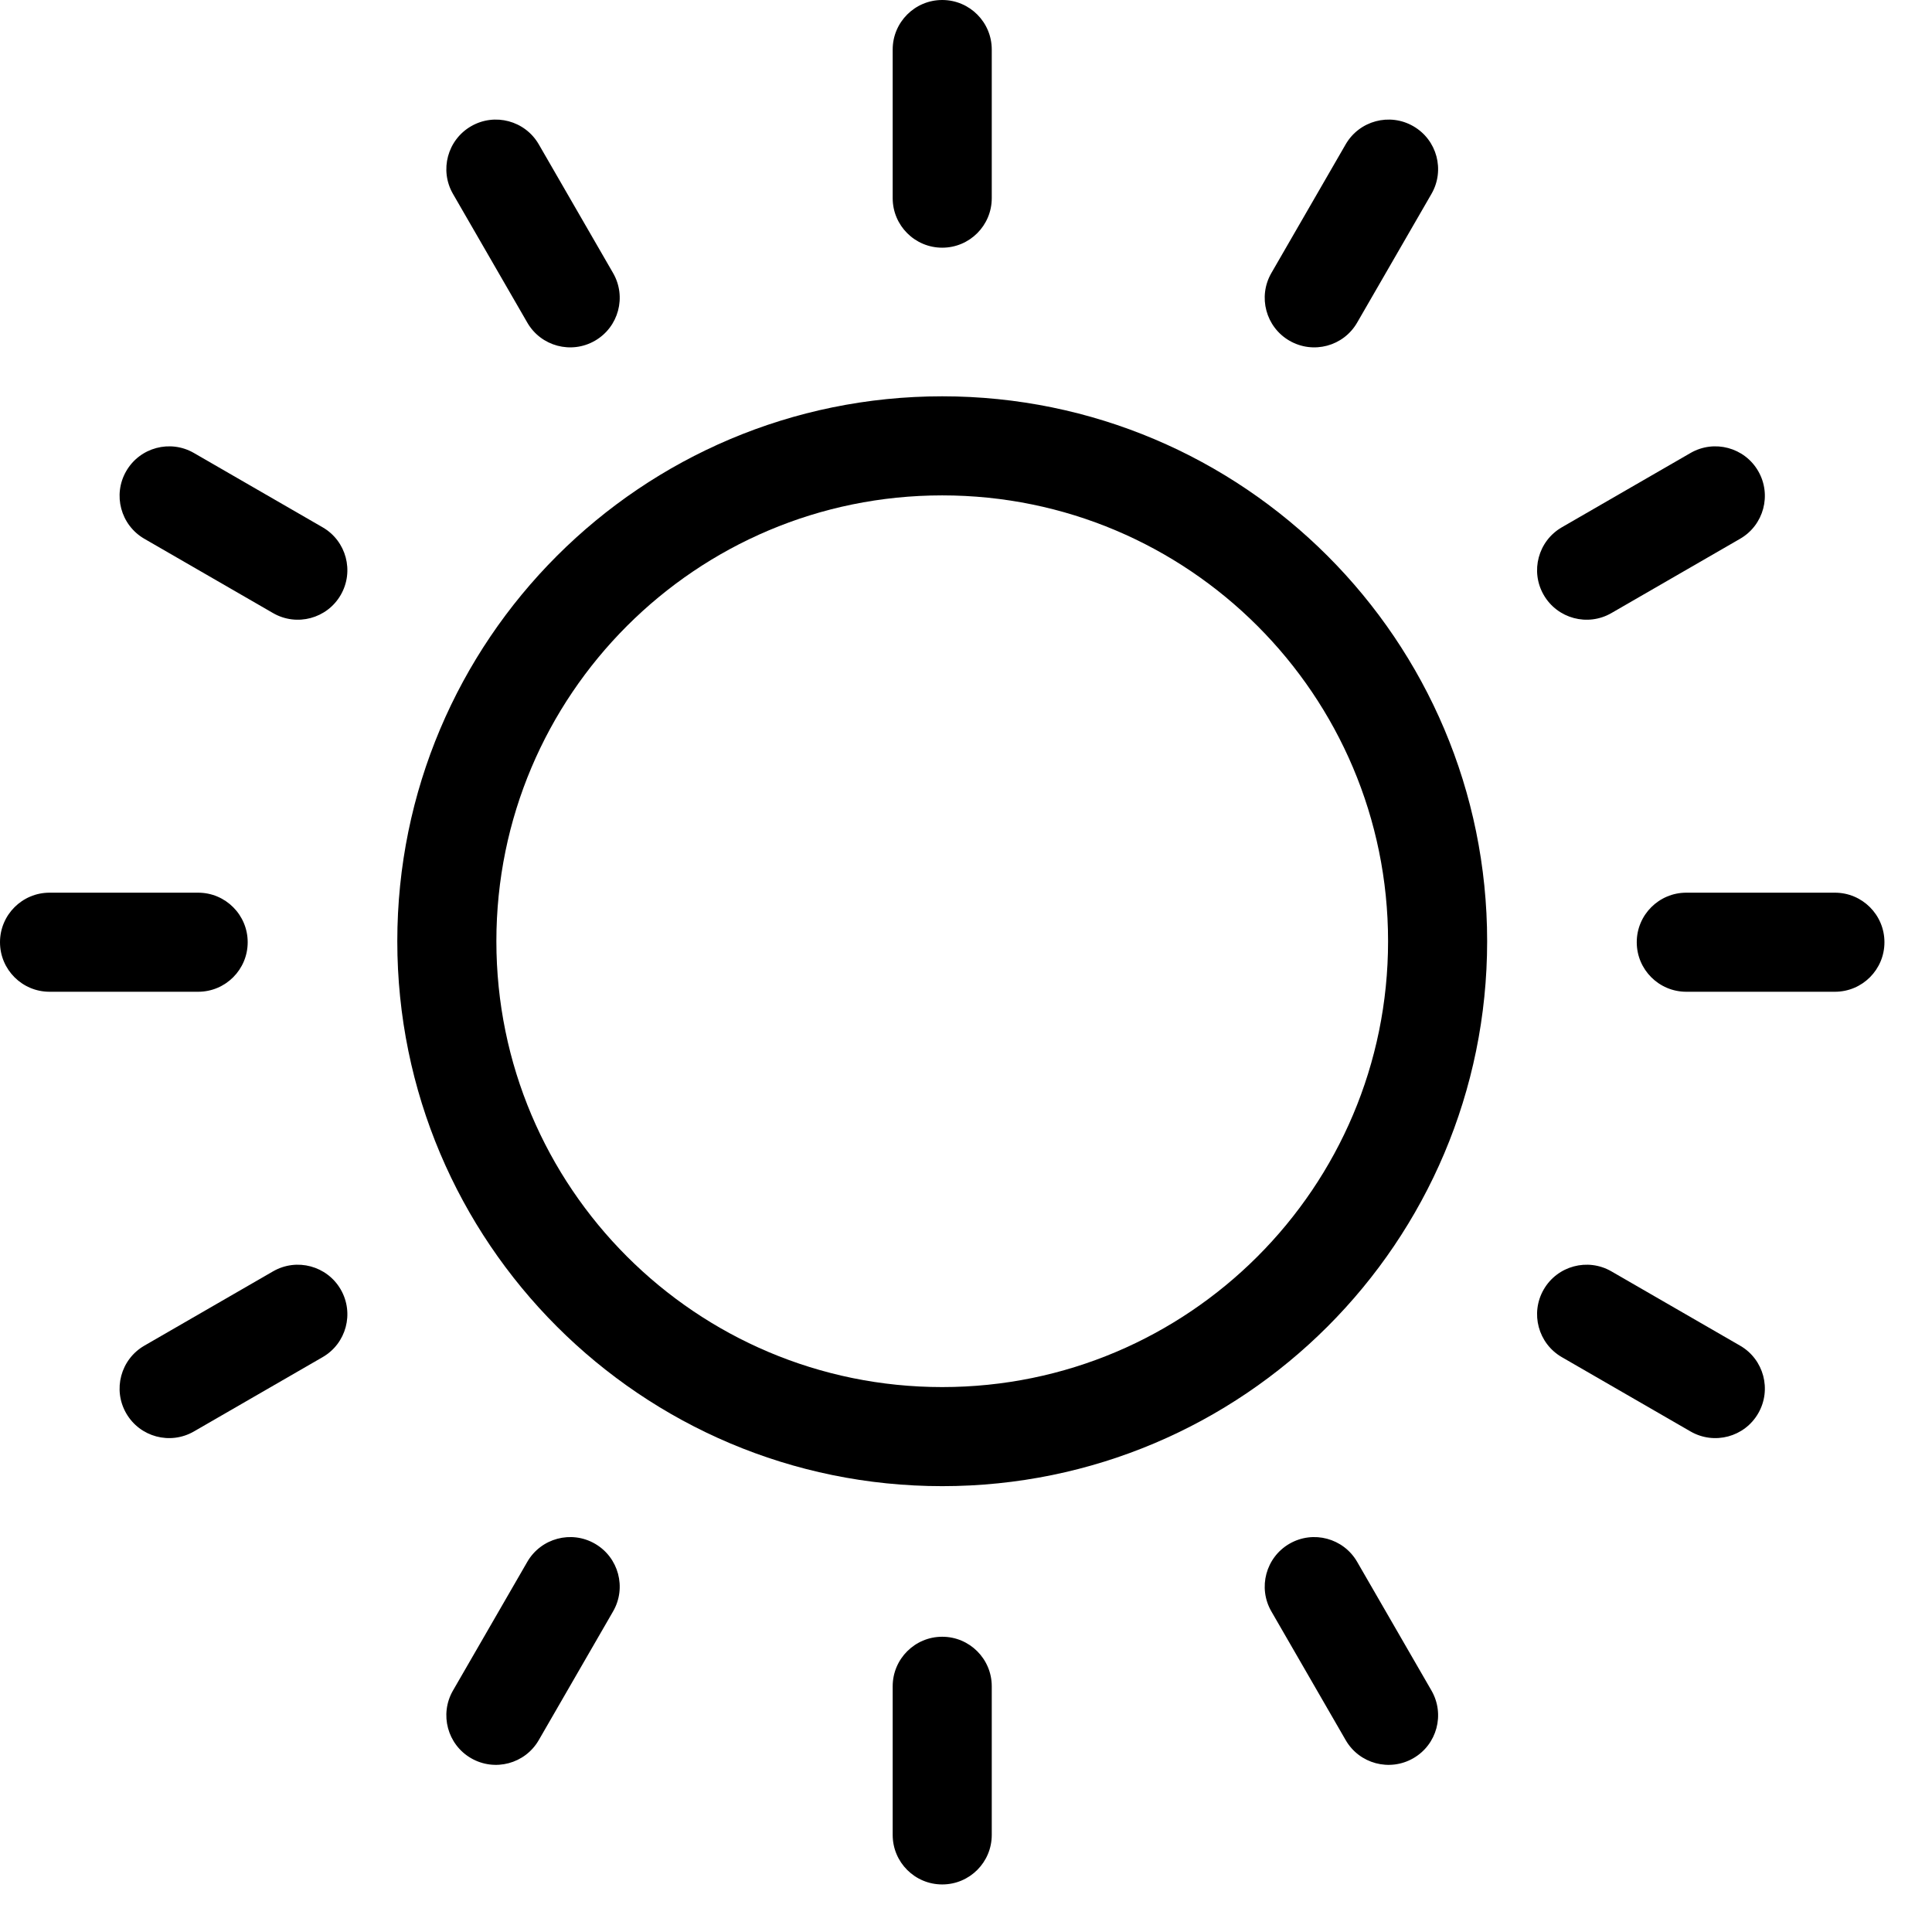
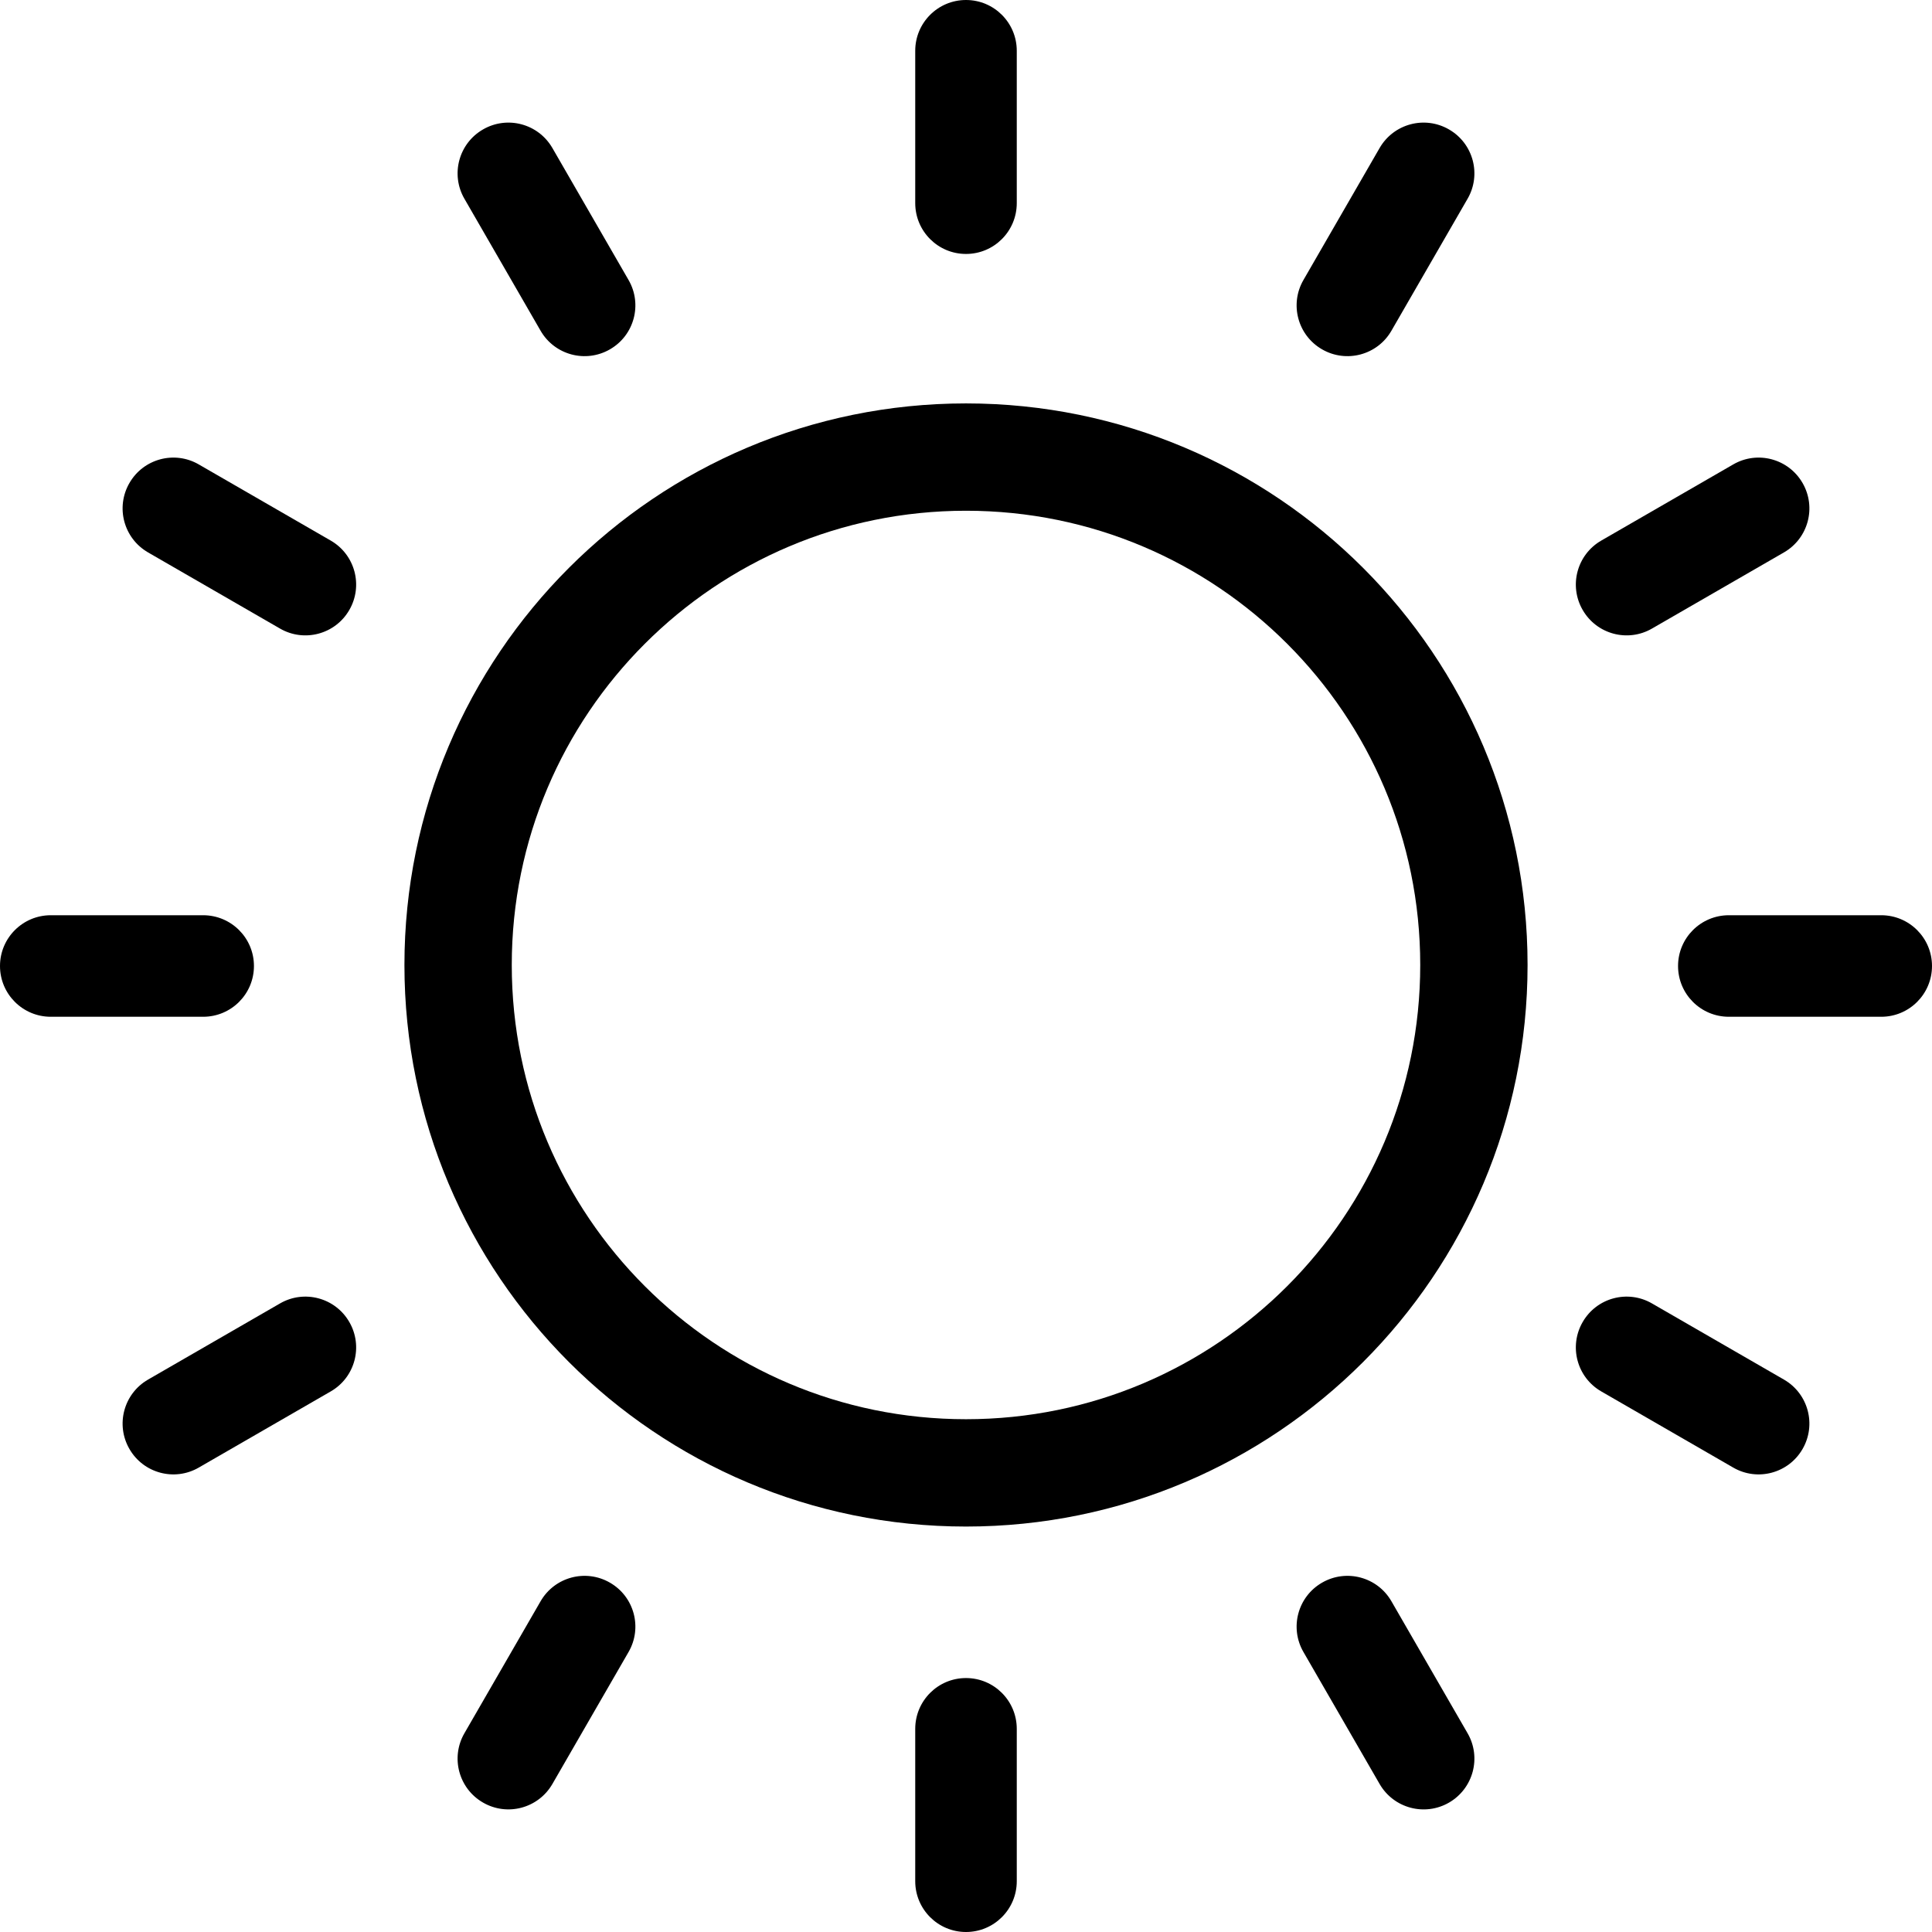
- <svg xmlns="http://www.w3.org/2000/svg" width="39" height="39" viewBox="0 0 39 39" fill="none">
+ <svg xmlns="http://www.w3.org/2000/svg" type="icon" width="36" height="36" viewBox="0 0 36 36" fill="none">
  <g id="Sunny">
-     <path id="Oval 16" d="M19.02 29C24.543 29 29.02 24.523 29.02 19C29.02 13.477 24.543 9 19.02 9C13.497 9 9.02 13.477 9.02 19C9.02 24.523 13.497 29 19.02 29Z" stroke="black" stroke-width="2" />
-     <path id="Aura" fill-rule="evenodd" clip-rule="evenodd" d="M18.02 1C18.02 0.448 18.468 0 19.02 0C19.573 0 20.02 0.448 20.02 1V4C20.02 4.552 19.573 5 19.02 5C18.468 5 18.02 4.552 18.02 4V1ZM27.164 2.914C27.44 2.436 28.052 2.272 28.53 2.548C29.009 2.824 29.172 3.436 28.896 3.914L27.396 6.512C27.12 6.991 26.509 7.154 26.03 6.878C25.552 6.602 25.388 5.991 25.664 5.512L27.164 2.914ZM35.492 9.51C35.216 9.032 34.605 8.868 34.126 9.144L31.528 10.644C31.05 10.92 30.886 11.532 31.162 12.01C31.438 12.488 32.05 12.652 32.528 12.376L35.126 10.876C35.605 10.6 35.768 9.988 35.492 9.51ZM37.04 18.02C37.593 18.02 38.04 18.468 38.04 19.02C38.04 19.573 37.593 20.02 37.04 20.02H34.04C33.488 20.02 33.04 19.573 33.04 19.02C33.04 18.468 33.488 18.02 34.04 18.02H37.04ZM35.492 28.53C35.768 28.052 35.605 27.44 35.126 27.164L32.528 25.664C32.05 25.388 31.438 25.552 31.162 26.03C30.886 26.509 31.05 27.12 31.528 27.396L34.126 28.896C34.605 29.172 35.216 29.009 35.492 28.53ZM28.896 34.126C29.172 34.605 29.009 35.216 28.53 35.492C28.052 35.768 27.44 35.605 27.164 35.126L25.664 32.528C25.388 32.05 25.552 31.438 26.03 31.162C26.509 30.886 27.12 31.05 27.396 31.528L28.896 34.126ZM19.02 38.04C19.573 38.04 20.02 37.593 20.02 37.04V34.04C20.02 33.488 19.573 33.04 19.02 33.04C18.468 33.04 18.02 33.488 18.02 34.04V37.04C18.02 37.593 18.468 38.04 19.02 38.04ZM10.876 35.126C10.6 35.605 9.988 35.768 9.51 35.492C9.032 35.216 8.868 34.605 9.144 34.126L10.644 31.528C10.92 31.05 11.532 30.886 12.01 31.162C12.488 31.438 12.652 32.05 12.376 32.528L10.876 35.126ZM2.548 28.53C2.824 29.009 3.436 29.172 3.914 28.896L6.512 27.396C6.991 27.12 7.154 26.509 6.878 26.03C6.602 25.552 5.991 25.388 5.512 25.664L2.914 27.164C2.436 27.44 2.272 28.052 2.548 28.53ZM1 20.02C0.448 20.02 0 19.573 0 19.02C0 18.468 0.448 18.02 1 18.02H4C4.552 18.02 5 18.468 5 19.02C5 19.573 4.552 20.02 4 20.02H1ZM2.548 9.51C2.272 9.988 2.436 10.6 2.914 10.876L5.512 12.376C5.991 12.652 6.602 12.488 6.878 12.01C7.154 11.532 6.991 10.92 6.512 10.644L3.914 9.144C3.436 8.868 2.824 9.032 2.548 9.51ZM9.144 3.914C8.868 3.436 9.032 2.824 9.51 2.548C9.988 2.272 10.6 2.436 10.876 2.914L12.376 5.512C12.652 5.991 12.488 6.602 12.01 6.878C11.532 7.154 10.92 6.991 10.644 6.512L9.144 3.914Z" fill="black" />
+     <path id="Oval 16" d="M18 27.445C23.227 27.445 27.464 23.207 27.464 17.981C27.464 12.754 23.227 8.517 18 8.517C12.773 8.517 8.536 12.754 8.536 17.981C8.536 23.207 12.773 27.445 18 27.445Z" stroke="black" stroke-width="2" />
+     <path id="Aura" fill-rule="evenodd" clip-rule="evenodd" d="M17.054 0.946C17.054 0.424 17.477 0 18 0C18.523 0 18.946 0.424 18.946 0.946V3.785C18.946 4.308 18.523 4.732 18 4.732C17.477 4.732 17.054 4.308 17.054 3.785V0.946ZM25.707 2.758C25.969 2.305 26.547 2.15 27 2.412C27.453 2.673 27.608 3.252 27.346 3.704L25.927 6.163C25.666 6.616 25.087 6.771 24.634 6.509C24.181 6.248 24.026 5.669 24.288 5.217L25.707 2.758ZM33.588 9C33.327 8.547 32.748 8.392 32.296 8.654L29.837 10.073C29.384 10.335 29.229 10.913 29.491 11.366C29.752 11.819 30.331 11.974 30.783 11.712L33.242 10.293C33.695 10.031 33.85 9.453 33.588 9ZM35.054 17.054C35.576 17.054 36 17.477 36 18C36 18.523 35.576 18.946 35.054 18.946H32.215C31.692 18.946 31.268 18.523 31.268 18C31.268 17.477 31.692 17.054 32.215 17.054H35.054ZM33.588 27C33.85 26.547 33.695 25.969 33.242 25.707L30.783 24.288C30.331 24.026 29.752 24.181 29.491 24.634C29.229 25.087 29.384 25.666 29.837 25.927L32.296 27.346C32.748 27.608 33.327 27.453 33.588 27ZM27.346 32.296C27.608 32.748 27.453 33.327 27 33.589C26.547 33.85 25.969 33.695 25.707 33.242L24.288 30.783C24.026 30.331 24.181 29.752 24.634 29.491C25.087 29.229 25.666 29.384 25.927 29.837L27.346 32.296ZM18 36C18.523 36 18.946 35.576 18.946 35.054V32.215C18.946 31.692 18.523 31.268 18 31.268C17.477 31.268 17.054 31.692 17.054 32.215V35.054C17.054 35.576 17.477 36 18 36ZM10.293 33.242C10.031 33.695 9.453 33.85 9 33.588C8.547 33.327 8.392 32.748 8.654 32.296L10.073 29.837C10.335 29.384 10.913 29.229 11.366 29.491C11.819 29.752 11.974 30.331 11.712 30.783L10.293 33.242ZM2.412 27C2.673 27.453 3.252 27.608 3.704 27.346L6.163 25.927C6.616 25.666 6.771 25.087 6.509 24.634C6.248 24.181 5.669 24.026 5.217 24.288L2.758 25.707C2.305 25.969 2.15 26.547 2.412 27ZM0.946 18.946C0.424 18.946 0 18.523 0 18C0 17.477 0.424 17.054 0.946 17.054H3.785C4.308 17.054 4.732 17.477 4.732 18C4.732 18.523 4.308 18.946 3.785 18.946H0.946ZM2.412 9C2.15 9.453 2.305 10.031 2.758 10.293L5.217 11.712C5.669 11.974 6.248 11.819 6.509 11.366C6.771 10.913 6.616 10.335 6.163 10.073L3.704 8.654C3.252 8.392 2.673 8.547 2.412 9ZM8.654 3.704C8.392 3.252 8.547 2.673 9 2.412C9.453 2.15 10.031 2.305 10.293 2.758L11.712 5.217C11.974 5.669 11.819 6.248 11.366 6.509C10.913 6.771 10.335 6.616 10.073 6.163L8.654 3.704Z" fill="black" />
  </g>
</svg>
